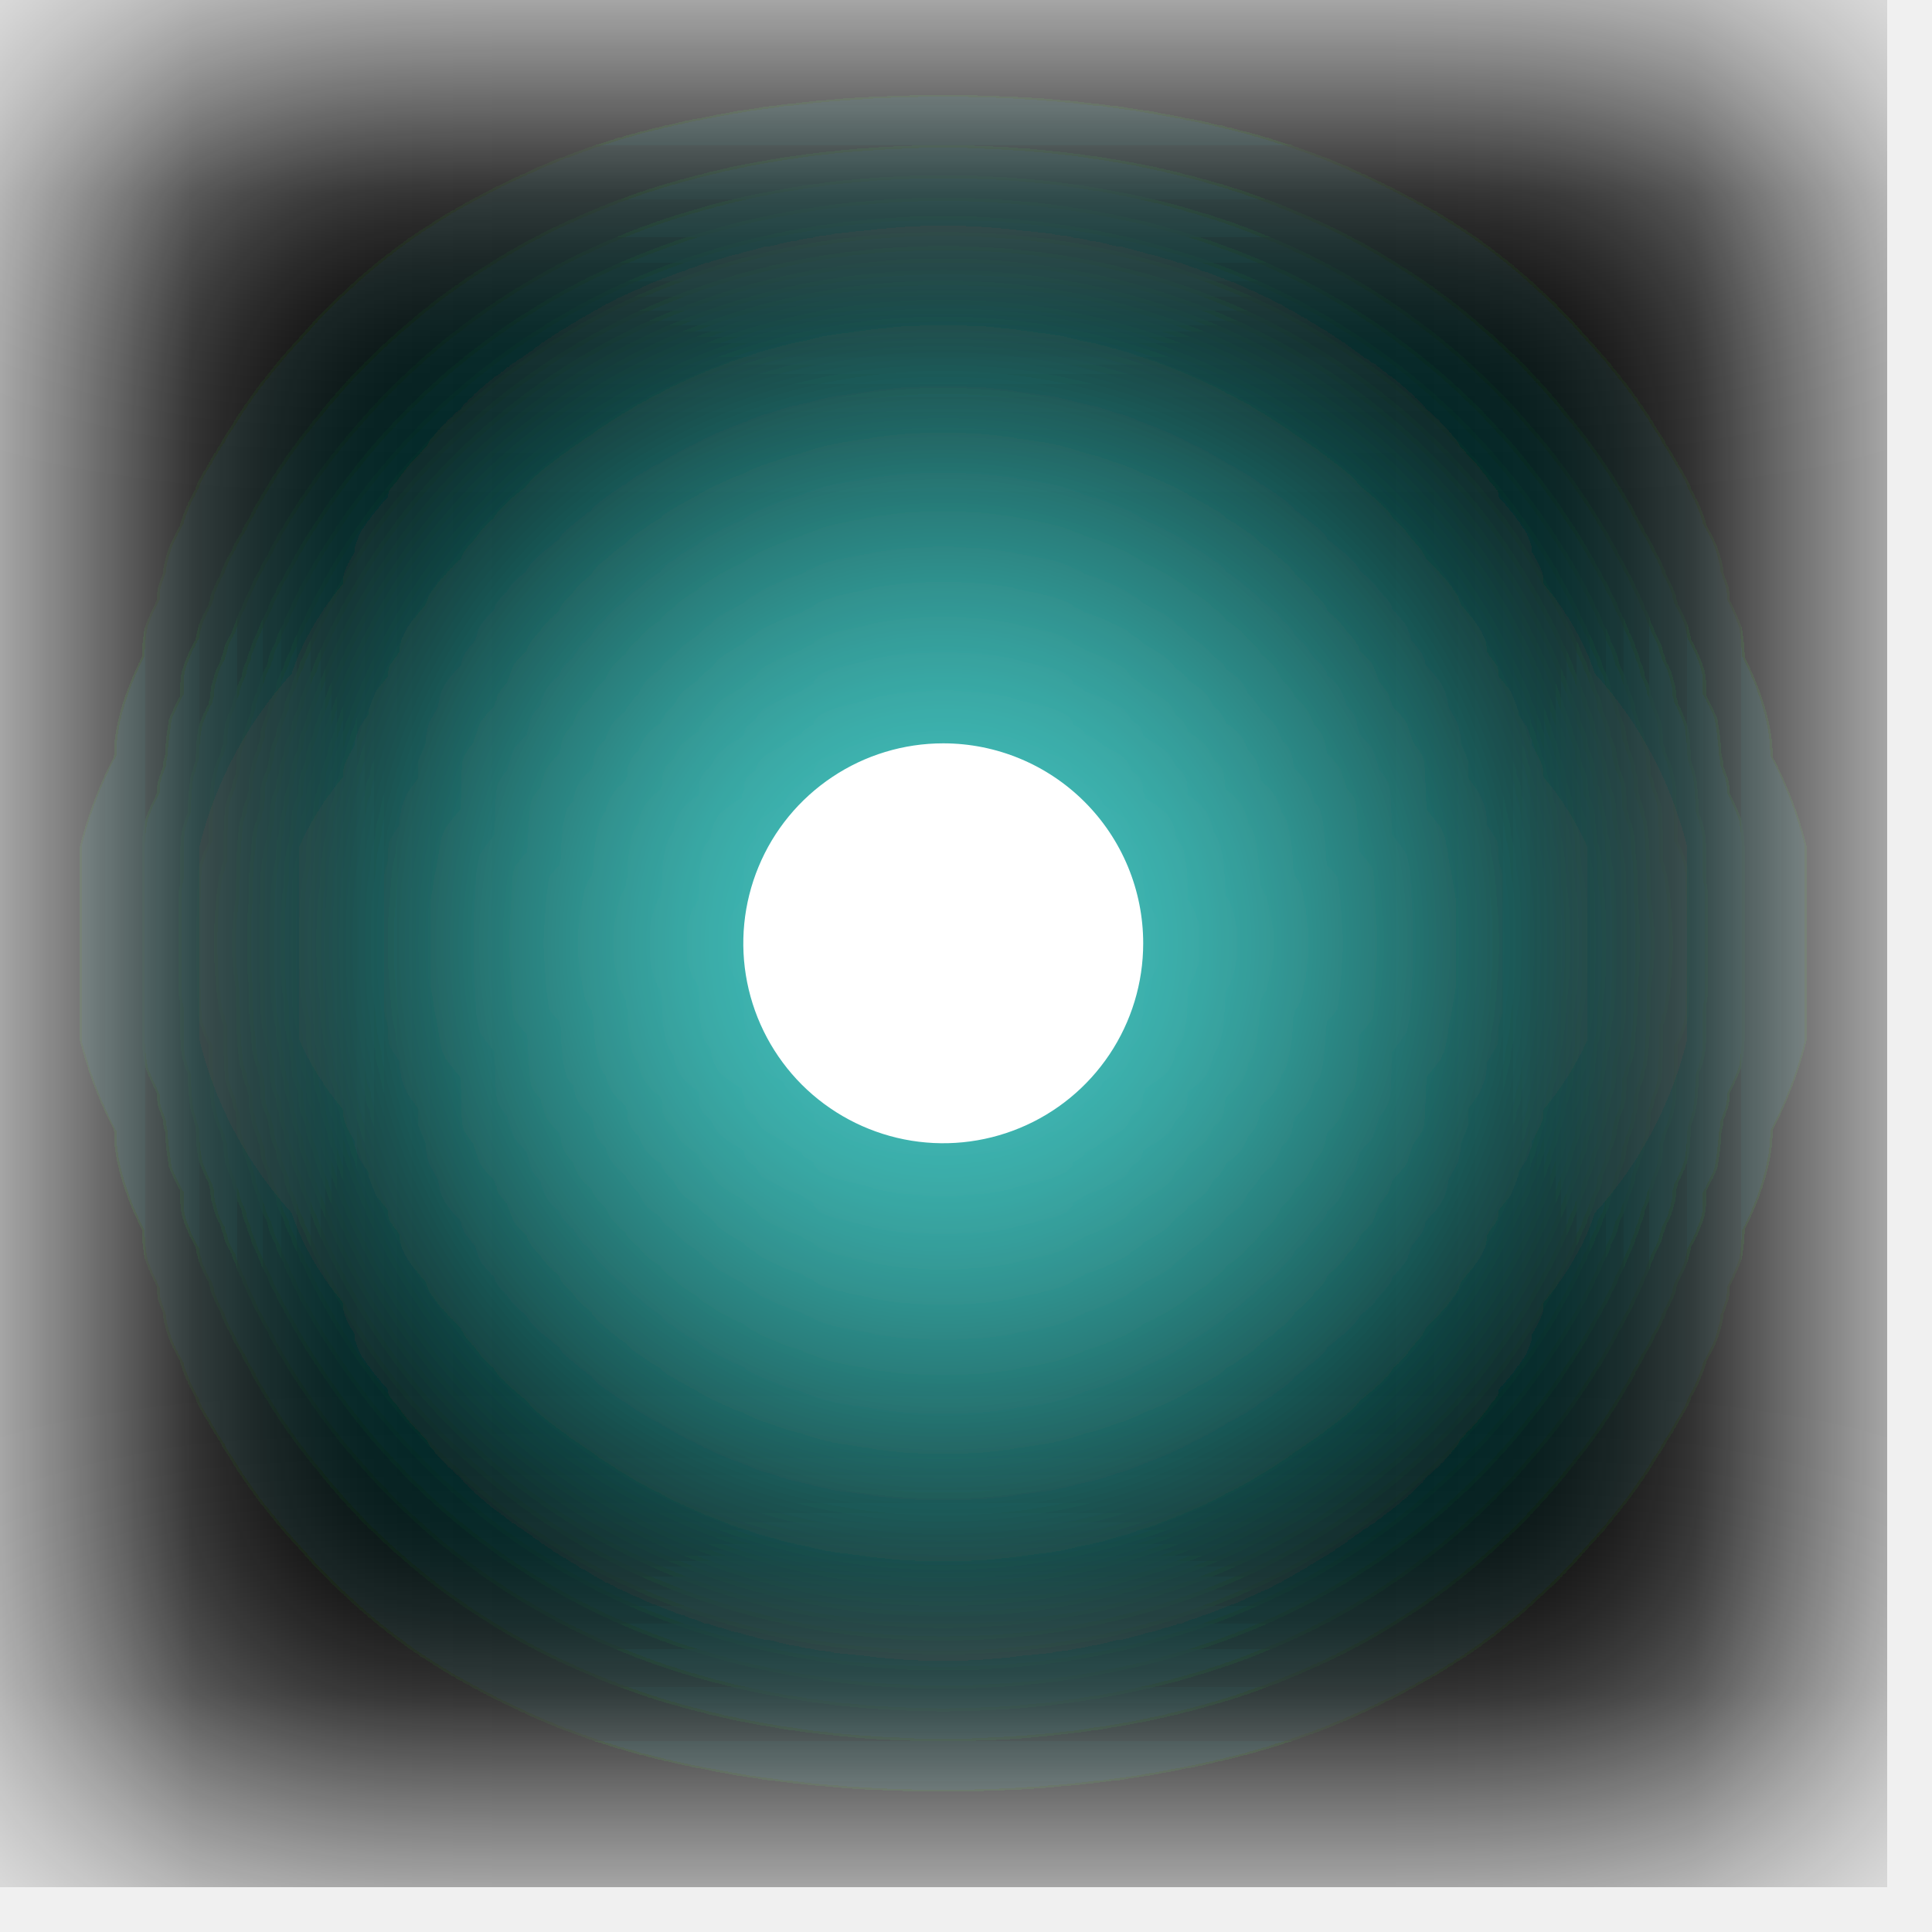
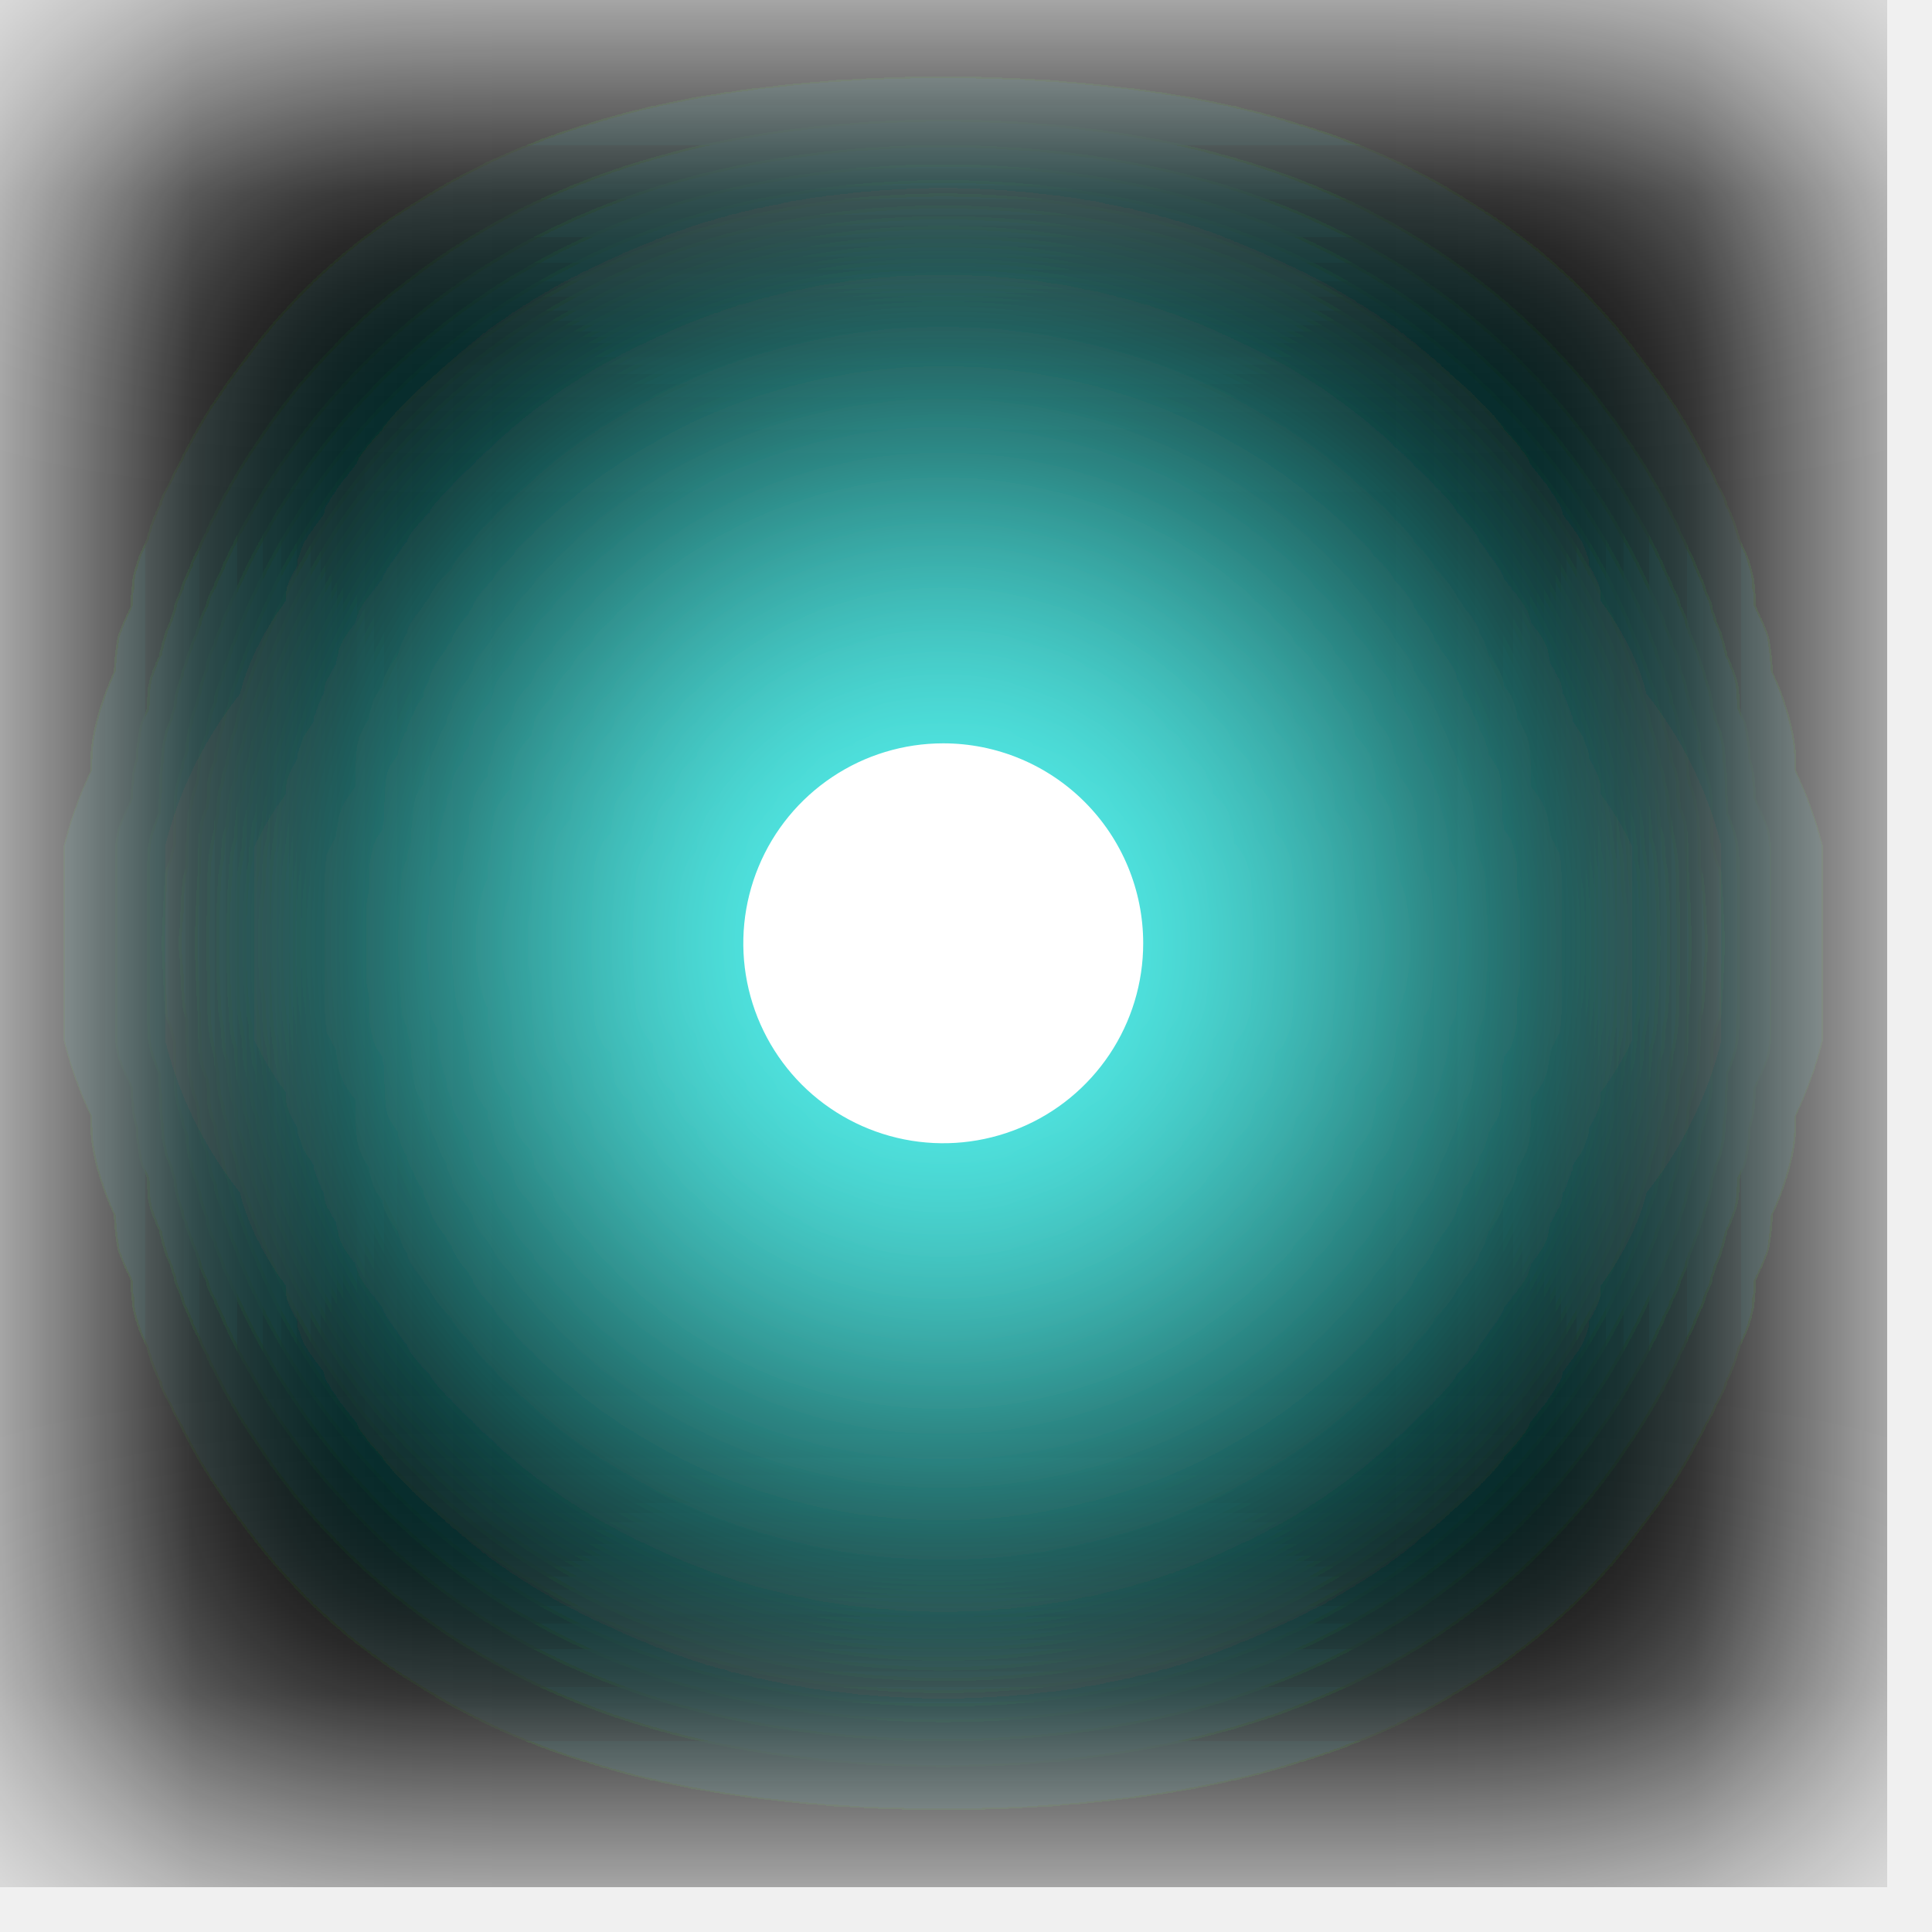
<svg xmlns="http://www.w3.org/2000/svg" width="32" height="32" viewBox="0 0 32 32" fill="none">
  <g filter="url(#filter0_f_1021:1421)">
-     <path d="M22.247 15.624C22.247 16.934 21.859 18.214 21.131 19.304C20.403 20.393 19.369 21.242 18.159 21.743C16.948 22.245 15.616 22.376 14.332 22.12C13.047 21.865 11.866 21.234 10.94 20.307C10.014 19.381 9.383 18.201 9.127 16.916C8.872 15.631 9.003 14.299 9.504 13.089C10.006 11.879 10.855 10.844 11.944 10.116C13.033 9.389 14.314 9 15.624 9C17.381 9 19.065 9.698 20.308 10.94C21.55 12.182 22.247 13.867 22.247 15.624Z" fill="#5AFFFA" fill-opacity="0.6" />
+     <path d="M22.247 15.624C22.247 16.934 21.859 18.214 21.131 19.304C20.403 20.393 19.369 21.242 18.159 21.743C16.948 22.245 15.616 22.376 14.332 22.12C13.047 21.865 11.866 21.234 10.94 20.307C10.014 19.381 9.383 18.201 9.127 16.916C8.872 15.631 9.003 14.299 9.504 13.089C10.006 11.879 10.855 10.844 11.944 10.116C13.033 9.389 14.314 9 15.624 9C17.381 9 19.065 9.698 20.308 10.94C21.55 12.182 22.247 13.867 22.247 15.624Z" fill="#5AFFFA" fillOpacity="0.6" />
  </g>
  <path d="M18.935 15.624C18.935 16.279 18.741 16.919 18.377 17.464C18.013 18.008 17.496 18.433 16.891 18.683C16.286 18.934 15.62 19 14.977 18.872C14.335 18.744 13.745 18.429 13.281 17.966C12.818 17.502 12.503 16.912 12.375 16.27C12.247 15.627 12.313 14.961 12.564 14.356C12.814 13.751 13.239 13.234 13.784 12.87C14.328 12.506 14.968 12.312 15.623 12.312C16.502 12.312 17.344 12.661 17.965 13.282C18.586 13.903 18.935 14.745 18.935 15.624Z" fill="white" />
  <defs>
    <filter id="filter0_f_1021:1421" x="0" y="0" width="31.248" height="31.247" filterUnits="userSpaceOnUse" colorInterpolationFilters="sRGB">
      <feFlood floodOpacity="0" result="BackgroundImageFix" />
      <feBlend mode="normal" in="SourceGraphic" in2="BackgroundImageFix" result="shape" />
      <feGaussianBlur stdDeviation="4.5" result="effect1_foregroundBlur_1021:1421" />
    </filter>
  </defs>
</svg>
